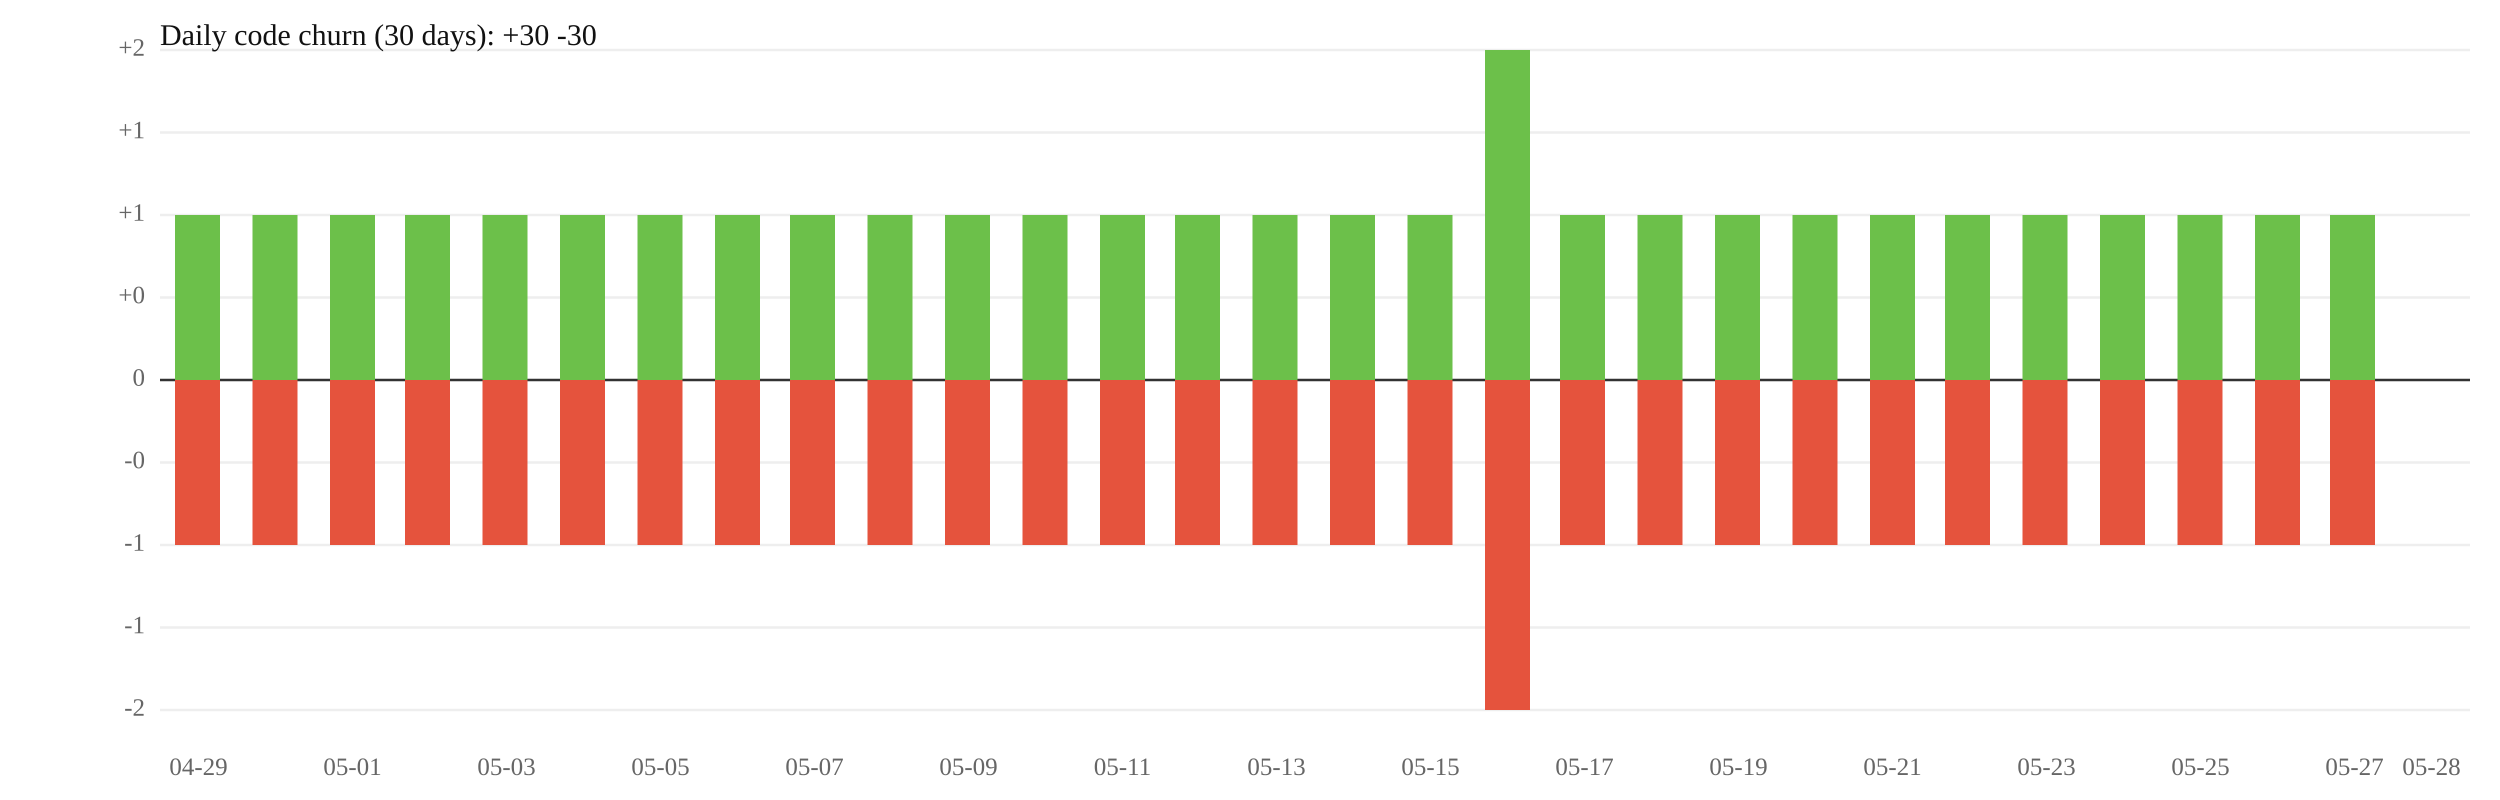
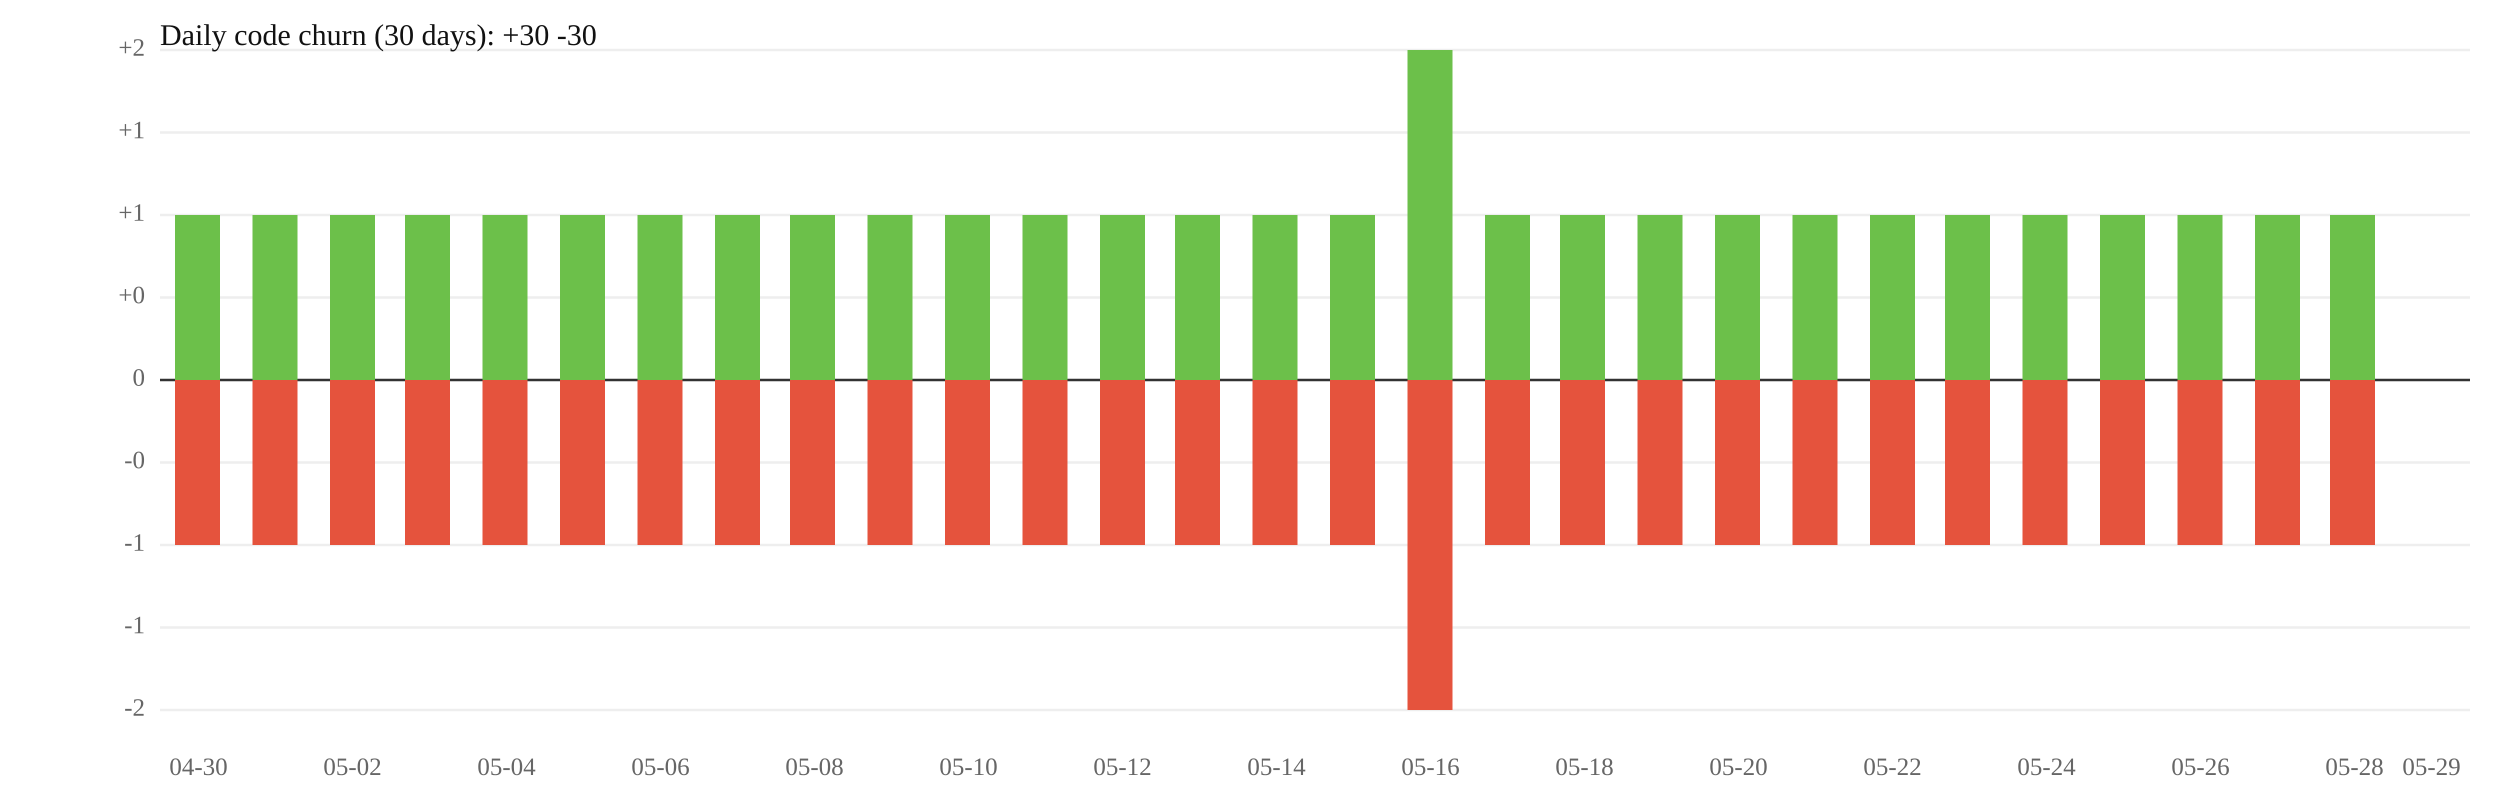
<svg xmlns="http://www.w3.org/2000/svg" width="1000" height="320" viewBox="0 0 1000 320">
  <rect width="100%" height="100%" fill="white" />
  <line x1="64" y1="119" x2="988" y2="119" stroke="#eee" />
  <line x1="64" y1="185" x2="988" y2="185" stroke="#eee" />
  <text x="58" y="119" font-size="10" text-anchor="end" dominant-baseline="middle" fill="#666">+0</text>
  <text x="58" y="185" font-size="10" text-anchor="end" dominant-baseline="middle" fill="#666">-0</text>
  <line x1="64" y1="86" x2="988" y2="86" stroke="#eee" />
  <line x1="64" y1="218" x2="988" y2="218" stroke="#eee" />
  <text x="58" y="86" font-size="10" text-anchor="end" dominant-baseline="middle" fill="#666">+1</text>
  <text x="58" y="218" font-size="10" text-anchor="end" dominant-baseline="middle" fill="#666">-1</text>
  <line x1="64" y1="53" x2="988" y2="53" stroke="#eee" />
  <line x1="64" y1="251" x2="988" y2="251" stroke="#eee" />
  <text x="58" y="53" font-size="10" text-anchor="end" dominant-baseline="middle" fill="#666">+1</text>
  <text x="58" y="251" font-size="10" text-anchor="end" dominant-baseline="middle" fill="#666">-1</text>
  <line x1="64" y1="20" x2="988" y2="20" stroke="#eee" />
  <line x1="64" y1="284" x2="988" y2="284" stroke="#eee" />
  <text x="58" y="20" font-size="10" text-anchor="end" dominant-baseline="middle" fill="#666">+2</text>
  <text x="58" y="284" font-size="10" text-anchor="end" dominant-baseline="middle" fill="#666">-2</text>
  <line x1="64" y1="152" x2="988" y2="152" stroke="#333" />
  <text x="58" y="152" font-size="10" text-anchor="end" dominant-baseline="middle" fill="#666">0</text>
  <rect x="70" y="86" width="18" height="66" fill="#6cc04a" />
  <rect x="70" y="152" width="18" height="66" fill="#e5533d" />
  <rect x="101" y="86" width="18" height="66" fill="#6cc04a" />
  <rect x="101" y="152" width="18" height="66" fill="#e5533d" />
  <rect x="132" y="86" width="18" height="66" fill="#6cc04a" />
  <rect x="132" y="152" width="18" height="66" fill="#e5533d" />
  <rect x="162" y="86" width="18" height="66" fill="#6cc04a" />
  <rect x="162" y="152" width="18" height="66" fill="#e5533d" />
  <rect x="193" y="86" width="18" height="66" fill="#6cc04a" />
  <rect x="193" y="152" width="18" height="66" fill="#e5533d" />
  <rect x="224" y="86" width="18" height="66" fill="#6cc04a" />
  <rect x="224" y="152" width="18" height="66" fill="#e5533d" />
  <rect x="255" y="86" width="18" height="66" fill="#6cc04a" />
  <rect x="255" y="152" width="18" height="66" fill="#e5533d" />
  <rect x="286" y="86" width="18" height="66" fill="#6cc04a" />
  <rect x="286" y="152" width="18" height="66" fill="#e5533d" />
  <rect x="316" y="86" width="18" height="66" fill="#6cc04a" />
  <rect x="316" y="152" width="18" height="66" fill="#e5533d" />
  <rect x="347" y="86" width="18" height="66" fill="#6cc04a" />
  <rect x="347" y="152" width="18" height="66" fill="#e5533d" />
  <rect x="378" y="86" width="18" height="66" fill="#6cc04a" />
  <rect x="378" y="152" width="18" height="66" fill="#e5533d" />
  <rect x="409" y="86" width="18" height="66" fill="#6cc04a" />
  <rect x="409" y="152" width="18" height="66" fill="#e5533d" />
  <rect x="440" y="86" width="18" height="66" fill="#6cc04a" />
  <rect x="440" y="152" width="18" height="66" fill="#e5533d" />
  <rect x="470" y="86" width="18" height="66" fill="#6cc04a" />
  <rect x="470" y="152" width="18" height="66" fill="#e5533d" />
  <rect x="501" y="86" width="18" height="66" fill="#6cc04a" />
  <rect x="501" y="152" width="18" height="66" fill="#e5533d" />
  <rect x="532" y="86" width="18" height="66" fill="#6cc04a" />
  <rect x="532" y="152" width="18" height="66" fill="#e5533d" />
-   <rect x="563" y="86" width="18" height="66" fill="#6cc04a" />
-   <rect x="563" y="152" width="18" height="66" fill="#e5533d" />
-   <rect x="594" y="20" width="18" height="132" fill="#6cc04a" />
-   <rect x="594" y="152" width="18" height="132" fill="#e5533d" />
+   <rect x="563" y="20" width="18" height="132" fill="#6cc04a" />
+   <rect x="563" y="152" width="18" height="132" fill="#e5533d" />
+   <rect x="594" y="86" width="18" height="66" fill="#6cc04a" />
+   <rect x="594" y="152" width="18" height="66" fill="#e5533d" />
  <rect x="624" y="86" width="18" height="66" fill="#6cc04a" />
  <rect x="624" y="152" width="18" height="66" fill="#e5533d" />
  <rect x="655" y="86" width="18" height="66" fill="#6cc04a" />
  <rect x="655" y="152" width="18" height="66" fill="#e5533d" />
  <rect x="686" y="86" width="18" height="66" fill="#6cc04a" />
  <rect x="686" y="152" width="18" height="66" fill="#e5533d" />
  <rect x="717" y="86" width="18" height="66" fill="#6cc04a" />
  <rect x="717" y="152" width="18" height="66" fill="#e5533d" />
  <rect x="748" y="86" width="18" height="66" fill="#6cc04a" />
  <rect x="748" y="152" width="18" height="66" fill="#e5533d" />
  <rect x="778" y="86" width="18" height="66" fill="#6cc04a" />
  <rect x="778" y="152" width="18" height="66" fill="#e5533d" />
  <rect x="809" y="86" width="18" height="66" fill="#6cc04a" />
  <rect x="809" y="152" width="18" height="66" fill="#e5533d" />
  <rect x="840" y="86" width="18" height="66" fill="#6cc04a" />
  <rect x="840" y="152" width="18" height="66" fill="#e5533d" />
  <rect x="871" y="86" width="18" height="66" fill="#6cc04a" />
  <rect x="871" y="152" width="18" height="66" fill="#e5533d" />
  <rect x="902" y="86" width="18" height="66" fill="#6cc04a" />
  <rect x="902" y="152" width="18" height="66" fill="#e5533d" />
  <rect x="932" y="86" width="18" height="66" fill="#6cc04a" />
  <rect x="932" y="152" width="18" height="66" fill="#e5533d" />
-   <text x="79.4" y="310" font-size="10" text-anchor="middle" fill="#666">04-29</text>
-   <text x="141.0" y="310" font-size="10" text-anchor="middle" fill="#666">05-01</text>
-   <text x="202.6" y="310" font-size="10" text-anchor="middle" fill="#666">05-03</text>
-   <text x="264.2" y="310" font-size="10" text-anchor="middle" fill="#666">05-05</text>
-   <text x="325.8" y="310" font-size="10" text-anchor="middle" fill="#666">05-07</text>
-   <text x="387.4" y="310" font-size="10" text-anchor="middle" fill="#666">05-09</text>
-   <text x="449.0" y="310" font-size="10" text-anchor="middle" fill="#666">05-11</text>
-   <text x="510.6" y="310" font-size="10" text-anchor="middle" fill="#666">05-13</text>
-   <text x="572.2" y="310" font-size="10" text-anchor="middle" fill="#666">05-15</text>
-   <text x="633.8" y="310" font-size="10" text-anchor="middle" fill="#666">05-17</text>
-   <text x="695.4" y="310" font-size="10" text-anchor="middle" fill="#666">05-19</text>
-   <text x="757.0" y="310" font-size="10" text-anchor="middle" fill="#666">05-21</text>
-   <text x="818.6" y="310" font-size="10" text-anchor="middle" fill="#666">05-23</text>
-   <text x="880.2" y="310" font-size="10" text-anchor="middle" fill="#666">05-25</text>
-   <text x="941.8" y="310" font-size="10" text-anchor="middle" fill="#666">05-27</text>
-   <text x="972.6" y="310" font-size="10" text-anchor="middle" fill="#666">05-28</text>
+   <text x="79.4" y="310" font-size="10" text-anchor="middle" fill="#666">04-30</text>
+   <text x="141.0" y="310" font-size="10" text-anchor="middle" fill="#666">05-02</text>
+   <text x="202.6" y="310" font-size="10" text-anchor="middle" fill="#666">05-04</text>
+   <text x="264.2" y="310" font-size="10" text-anchor="middle" fill="#666">05-06</text>
+   <text x="325.8" y="310" font-size="10" text-anchor="middle" fill="#666">05-08</text>
+   <text x="387.4" y="310" font-size="10" text-anchor="middle" fill="#666">05-10</text>
+   <text x="449.0" y="310" font-size="10" text-anchor="middle" fill="#666">05-12</text>
+   <text x="510.6" y="310" font-size="10" text-anchor="middle" fill="#666">05-14</text>
+   <text x="572.2" y="310" font-size="10" text-anchor="middle" fill="#666">05-16</text>
+   <text x="633.8" y="310" font-size="10" text-anchor="middle" fill="#666">05-18</text>
+   <text x="695.4" y="310" font-size="10" text-anchor="middle" fill="#666">05-20</text>
+   <text x="757.0" y="310" font-size="10" text-anchor="middle" fill="#666">05-22</text>
+   <text x="818.6" y="310" font-size="10" text-anchor="middle" fill="#666">05-24</text>
+   <text x="880.2" y="310" font-size="10" text-anchor="middle" fill="#666">05-26</text>
+   <text x="941.8" y="310" font-size="10" text-anchor="middle" fill="#666">05-28</text>
+   <text x="972.6" y="310" font-size="10" text-anchor="middle" fill="#666">05-29</text>
  <text x="64" y="18" font-size="12" fill="#111">Daily code churn (30 days): +30  -30</text>
</svg>
